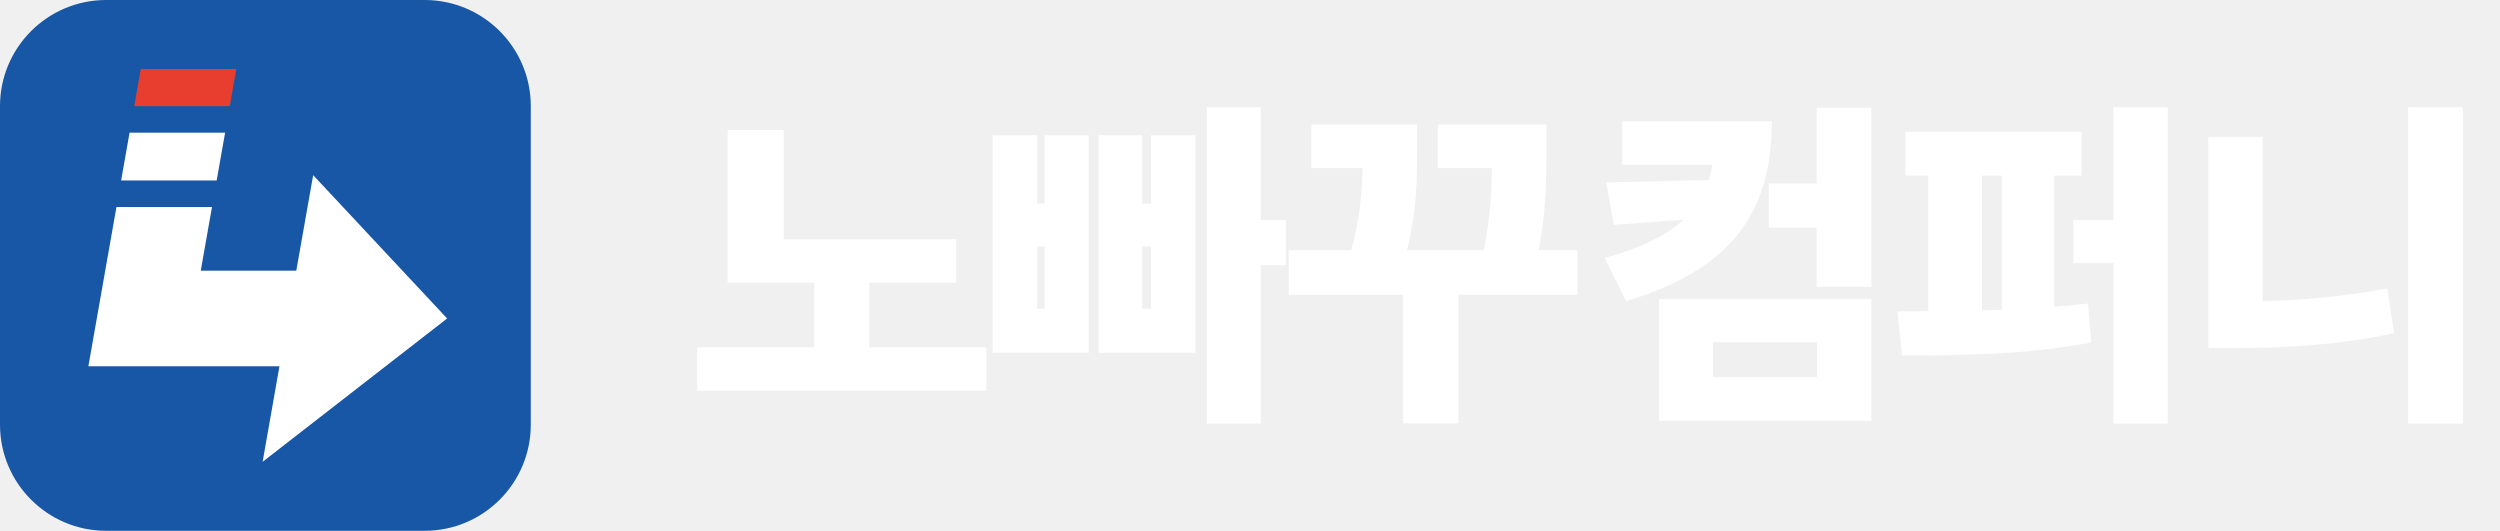
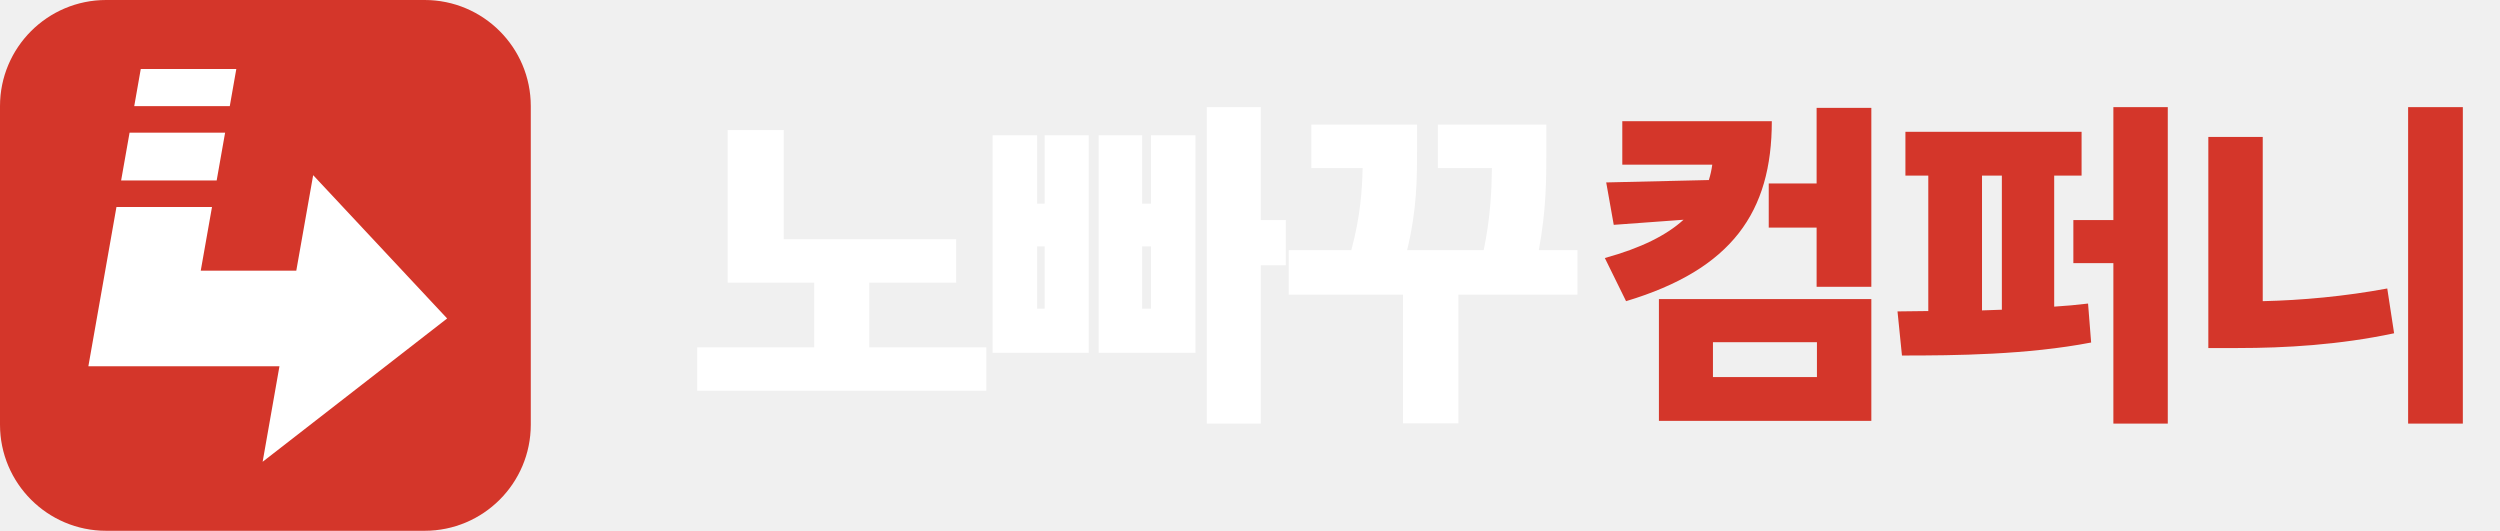
<svg xmlns="http://www.w3.org/2000/svg" viewBox="0 0 471 100" role="img" aria-label="노빠꾸컴퍼니">
-   <path fill="#1857A5" d="M20 0H80A20 20 0 0 1 100 20V80A20 20 0 0 1 80 100H20A20 20 0 0 1 0 80V20A20 20 0 0 1 20 0Z" />
-   <path fill="#FFFFFF" d="M24.41 25L42.41 25L40.82 34L22.82 34ZM21.94 39L39.94 39L37.82 51L55.82 51L59 33L84.24 60L49.48 87L52.65 69L16.65 69Z" />
-   <path fill="#E83E30" d="M26.52 13L44.52 13L43.29 20L25.29 20Z" />
+   <path fill="#D4362A" d="M20 0H80A20 20 0 0 1 100 20V80A20 20 0 0 1 80 100H20A20 20 0 0 1 0 80V20A20 20 0 0 1 20 0Z" />
+   <path fill="#FFFFFF" d="M26.52 13L44.52 13L43.29 20L25.29 20ZM24.41 25L42.41 25L40.82 34L22.82 34ZM21.94 39L39.94 39L37.82 51L55.82 51L59 33L84.24 60L49.48 87L52.65 69L16.65 69Z" />
  <path fill="#FFFFFF" d="M180.14 45.07H147.66V24.51H137.09V53.25H153.4V65.44H131.35V73.62H185.82V65.44H163.77V53.25H180.14ZM237.54 20.19H227.36V79.81H237.54V49.97H242.25V41.46H237.54ZM195.39 25.48H187.01V66.47H205.12V25.48H196.81V38.37H195.39ZM195.39 58.15V46.42H196.81V58.15ZM215.18 25.48H206.99V66.47H225.23V25.48H216.85V38.37H215.18ZM215.18 58.15V46.42H216.85V58.15ZM297.19 47.13H289.91C291.33 39.56 291.33 33.66 291.33 28.57V23.48H270.9V31.66H281.08C281.02 36.11 280.79 40.98 279.53 47.13H265.1C266.97 39.4 266.97 33.6 266.97 28.31V23.48H247.05V31.66H256.72C256.62 36.05 256.27 40.85 254.59 47.13H242.8V55.51H264.32V79.75H274.76V55.51H297.19Z" />
-   <path fill="#FFFFFF" d="M333.81 22.83H305.64V31.02H322.59C322.46 32.02 322.24 32.98 321.95 33.92L302.61 34.37L304.03 42.36L317.18 41.4C313.99 44.3 309.25 46.71 302.35 48.61L306.35 56.74C326.33 50.74 333.81 39.91 333.81 22.83ZM352.56 20.32H342.25V34.56H333.23V42.88H342.25V54.03H352.56ZM352.56 56.35H312.54V79.29H352.56ZM322.72 64.47H342.31V71.04H322.72ZM392.17 24.83H358.98V33.08H363.29V58.6L357.49 58.67L358.33 66.98C368.45 66.98 381.92 66.85 393.97 64.53L393.39 57.19C391.33 57.44 389.17 57.64 387.01 57.77V33.08H392.17ZM408.41 20.19H398.16V41.46H390.62V49.58H398.16V79.81H408.41ZM373.41 58.48V33.08H377.15V58.35ZM464 20.19H453.69V79.81H464ZM426.3 25.8H416.05V65.57H421.59C430.55 65.57 440.67 64.99 451.05 62.79L449.76 54.35C441.8 55.83 433.71 56.57 426.3 56.74Z" />
+   <path fill="#D4362A" d="M333.81 22.83H305.64V31.02H322.59C322.46 32.02 322.24 32.98 321.95 33.92L302.61 34.37L304.03 42.36L317.18 41.4C313.99 44.3 309.25 46.71 302.35 48.61L306.35 56.74C326.33 50.74 333.81 39.91 333.81 22.83ZM352.56 20.32H342.25V34.56H333.23V42.88H342.25V54.03H352.56ZM352.56 56.35H312.54V79.29H352.56ZM322.72 64.47H342.31V71.04H322.72ZM392.17 24.83H358.98V33.08H363.29V58.6L357.49 58.67L358.33 66.98C368.45 66.98 381.92 66.85 393.97 64.53L393.39 57.19C391.33 57.44 389.17 57.64 387.01 57.77V33.08H392.17ZM408.41 20.19H398.16V41.46H390.62V49.58H398.16V79.81H408.41ZM373.41 58.48V33.08H377.15V58.35ZM464 20.19H453.69V79.81H464ZM426.3 25.8H416.05V65.57H421.59C430.55 65.57 440.67 64.99 451.05 62.79L449.76 54.35C441.8 55.83 433.71 56.57 426.3 56.74Z" />
</svg>
